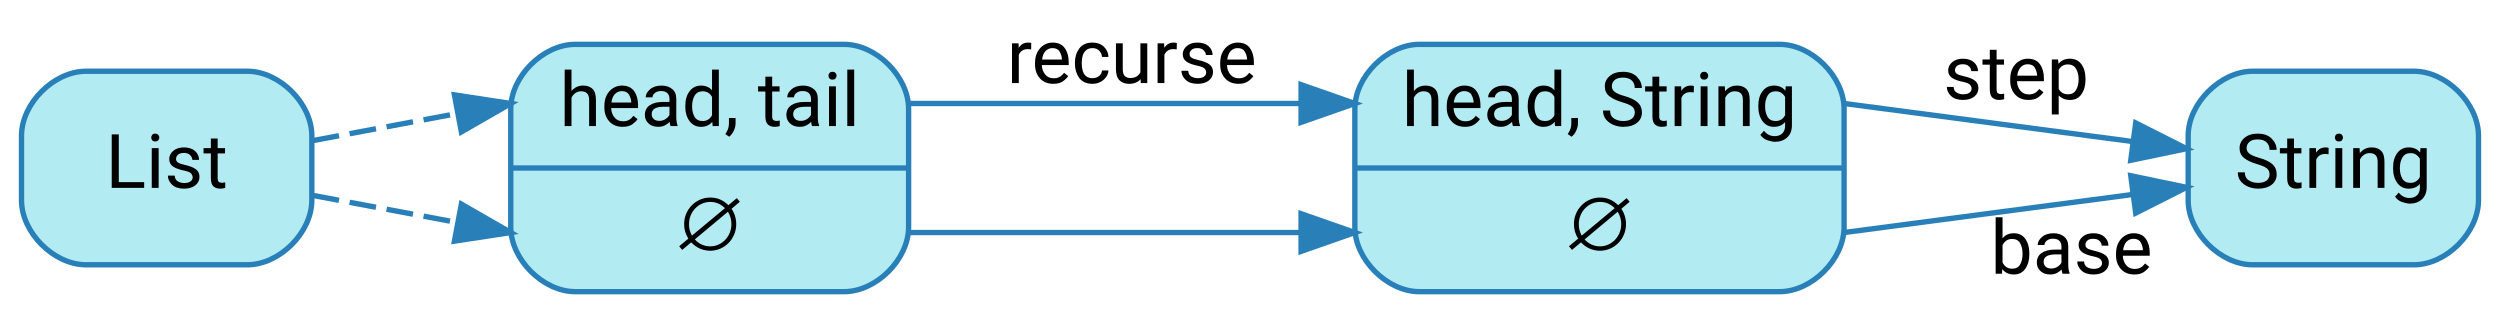
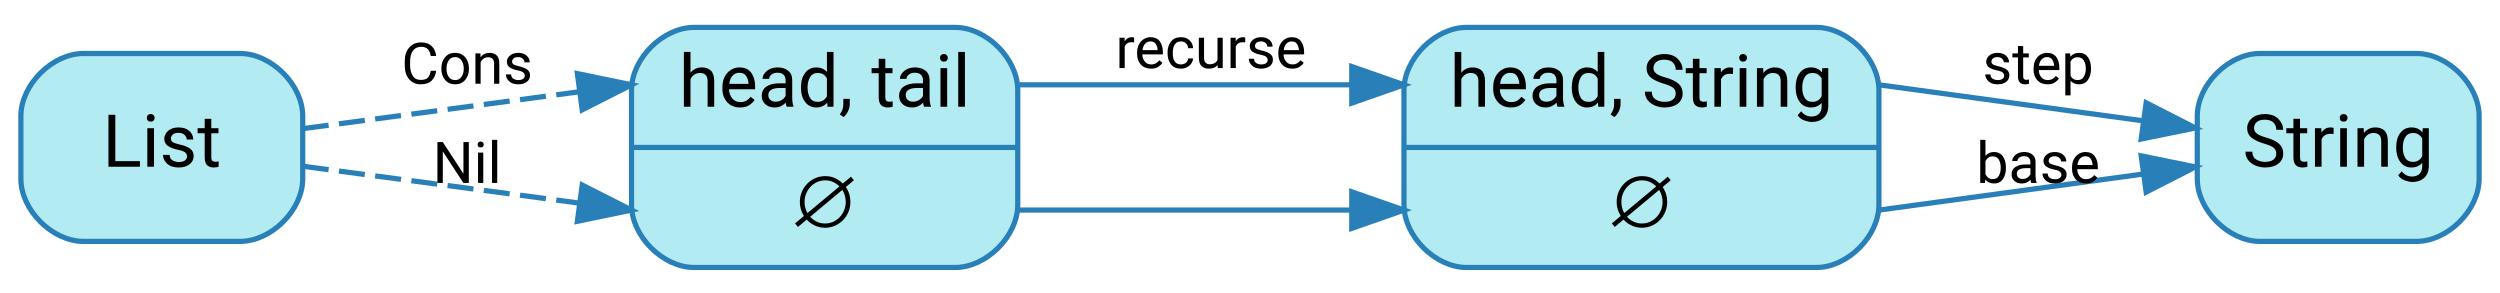
- <svg xmlns="http://www.w3.org/2000/svg" width="465pt" height="59pt" viewBox="0.00 0.00 465.00 58.50">
-   <g id="graph0" class="graph" transform="scale(1 1) rotate(0) translate(4 54.5)">
+ <svg xmlns="http://www.w3.org/2000/svg" width="479pt" height="56pt" viewBox="0.00 0.00 479.00 55.50">
+   <g id="graph0" class="graph" transform="scale(1 1) rotate(0) translate(4 51.5)">
    <g id="node1" class="node">
-       <path fill="#b2ebf2" stroke="#2980b9" d="M103,-.5C103,-.5 153,-.5 153,-.5 159,-.5 165,-6.5 165,-12.5 165,-12.5 165,-34.5 165,-34.5 165,-40.5 159,-46.5 153,-46.5 153,-46.5 103,-46.5 103,-46.5 97,-46.5 91,-40.5 91,-34.5 91,-34.5 91,-12.5 91,-12.5 91,-6.5 97,-.5 103,-.5" />
-       <text text-anchor="middle" x="128" y="-31.3" font-family="Segoe UI,Roboto,Helvetica,Arial,sans-serif" font-size="14.00" fill="#000000">head, tail</text>
-       <polyline fill="none" stroke="#2980b9" points="91,-23.5 165,-23.5 " />
-       <text text-anchor="middle" x="128" y="-8.3" font-family="Segoe UI,Roboto,Helvetica,Arial,sans-serif" font-size="14.00" fill="#000000">∅</text>
+       <path fill="#b2ebf2" stroke="#2980b9" d="M129,-.5C129,-.5 179,-.5 179,-.5 185,-.5 191,-6.5 191,-12.5 191,-12.5 191,-34.5 191,-34.5 191,-40.5 185,-46.5 179,-46.5 179,-46.5 129,-46.5 129,-46.5 123,-46.5 117,-40.5 117,-34.5 117,-34.5 117,-12.5 117,-12.5 117,-6.5 123,-.5 129,-.5" />
+       <text text-anchor="middle" x="154" y="-31.3" font-family="Segoe UI,Roboto,Helvetica,Arial,sans-serif" font-size="14.00" fill="#000000">head, tail</text>
+       <polyline fill="none" stroke="#2980b9" points="117,-23.5 191,-23.5 " />
+       <text text-anchor="middle" x="154" y="-8.3" font-family="Segoe UI,Roboto,Helvetica,Arial,sans-serif" font-size="14.00" fill="#000000">∅</text>
    </g>
    <g id="node2" class="node">
-       <path fill="#b2ebf2" stroke="#2980b9" d="M260,-.5C260,-.5 327,-.5 327,-.5 333,-.5 339,-6.5 339,-12.5 339,-12.5 339,-34.5 339,-34.5 339,-40.5 333,-46.5 327,-46.5 327,-46.5 260,-46.5 260,-46.5 254,-46.5 248,-40.5 248,-34.5 248,-34.5 248,-12.5 248,-12.5 248,-6.5 254,-.5 260,-.5" />
-       <text text-anchor="middle" x="293.5" y="-31.3" font-family="Segoe UI,Roboto,Helvetica,Arial,sans-serif" font-size="14.00" fill="#000000">head, String</text>
-       <polyline fill="none" stroke="#2980b9" points="248,-23.5 339,-23.5 " />
-       <text text-anchor="middle" x="293.5" y="-8.3" font-family="Segoe UI,Roboto,Helvetica,Arial,sans-serif" font-size="14.00" fill="#000000">∅</text>
+       <path fill="#b2ebf2" stroke="#2980b9" d="M277,-.5C277,-.5 344,-.5 344,-.5 350,-.5 356,-6.5 356,-12.5 356,-12.5 356,-34.5 356,-34.5 356,-40.5 350,-46.5 344,-46.5 344,-46.5 277,-46.5 277,-46.5 271,-46.5 265,-40.5 265,-34.5 265,-34.5 265,-12.5 265,-12.5 265,-6.5 271,-.5 277,-.5" />
+       <text text-anchor="middle" x="310.5" y="-31.3" font-family="Segoe UI,Roboto,Helvetica,Arial,sans-serif" font-size="14.00" fill="#000000">head, String</text>
+       <polyline fill="none" stroke="#2980b9" points="265,-23.5 356,-23.5 " />
+       <text text-anchor="middle" x="310.5" y="-8.3" font-family="Segoe UI,Roboto,Helvetica,Arial,sans-serif" font-size="14.00" fill="#000000">∅</text>
    </g>
    <g id="edge3" class="edge">
-       <path fill="none" stroke="#2980b9" d="M165,-35.5C165,-35.5 215.659,-35.5 237.823,-35.5" />
-       <polygon fill="#2980b9" stroke="#2980b9" points="238,-39 248,-35.5 238,-32 238,-39" />
-       <text text-anchor="middle" x="206.5" y="-39.3" font-family="Segoe UI,Roboto,Helvetica,Arial,sans-serif" font-size="14.00" fill="#000000">recurse</text>
+       <path fill="none" stroke="#2980b9" d="M191,-35.5C191,-35.5 234.377,-35.5 254.711,-35.5" />
+       <polygon fill="#2980b9" stroke="#2980b9" points="255,-39 265,-35.5 255,-32 255,-39" />
+       <text text-anchor="middle" x="228" y="-38.7" font-family="Segoe UI,Roboto,Helvetica,Arial,sans-serif" font-size="11.00" fill="#000000">recurse</text>
    </g>
    <g id="edge4" class="edge">
-       <path fill="none" stroke="#2980b9" d="M165,-11.5C165,-11.5 215.659,-11.5 237.823,-11.5" />
-       <polygon fill="#2980b9" stroke="#2980b9" points="238,-15 248,-11.5 238,-8 238,-15" />
+       <path fill="none" stroke="#2980b9" d="M191,-11.5C191,-11.5 234.377,-11.5 254.711,-11.5" />
+       <polygon fill="#2980b9" stroke="#2980b9" points="255,-15 265,-11.5 255,-8 255,-15" />
    </g>
    <g id="node4" class="node">
-       <path fill="#b2ebf2" stroke="#2980b9" d="M445,-41.5C445,-41.5 415,-41.5 415,-41.5 409,-41.5 403,-35.5 403,-29.5 403,-29.5 403,-17.5 403,-17.5 403,-11.5 409,-5.5 415,-5.5 415,-5.5 445,-5.5 445,-5.5 451,-5.5 457,-11.5 457,-17.5 457,-17.5 457,-29.5 457,-29.5 457,-35.5 451,-41.5 445,-41.5" />
-       <text text-anchor="middle" x="430" y="-19.8" font-family="Segoe UI,Roboto,Helvetica,Arial,sans-serif" font-size="14.00" fill="#000000">String</text>
+       <path fill="#b2ebf2" stroke="#2980b9" d="M459,-41.5C459,-41.5 429,-41.5 429,-41.5 423,-41.5 417,-35.5 417,-29.5 417,-29.5 417,-17.5 417,-17.5 417,-11.5 423,-5.5 429,-5.5 429,-5.5 459,-5.5 459,-5.5 465,-5.5 471,-11.5 471,-17.5 471,-17.5 471,-29.5 471,-29.5 471,-35.5 465,-41.5 459,-41.5" />
+       <text text-anchor="middle" x="444" y="-19.8" font-family="Segoe UI,Roboto,Helvetica,Arial,sans-serif" font-size="14.00" fill="#000000">String</text>
    </g>
    <g id="edge5" class="edge">
-       <path fill="none" stroke="#2980b9" d="M339,-35.5C339,-35.5 367.498,-31.742 392.599,-28.432" />
-       <polygon fill="#2980b9" stroke="#2980b9" points="393.24,-31.878 402.697,-27.1 392.325,-24.938 393.24,-31.878" />
-       <text text-anchor="middle" x="371" y="-36.3" font-family="Segoe UI,Roboto,Helvetica,Arial,sans-serif" font-size="14.00" fill="#000000">step</text>
+       <path fill="none" stroke="#2980b9" d="M356,-35.5C356,-35.5 382.648,-31.866 406.616,-28.598" />
+       <polygon fill="#2980b9" stroke="#2980b9" points="407.203,-32.05 416.639,-27.231 406.257,-25.114 407.203,-32.05" />
+       <text text-anchor="middle" x="386.5" y="-35.7" font-family="Segoe UI,Roboto,Helvetica,Arial,sans-serif" font-size="11.00" fill="#000000">step</text>
    </g>
    <g id="edge6" class="edge">
-       <path fill="none" stroke="#2980b9" d="M339,-11.5C339,-11.5 367.498,-15.258 392.599,-18.568" />
-       <polygon fill="#2980b9" stroke="#2980b9" points="392.325,-22.062 402.697,-19.9 393.24,-15.122 392.325,-22.062" />
-       <text text-anchor="middle" x="381.3" y="-3.834" font-family="Segoe UI,Roboto,Helvetica,Arial,sans-serif" font-size="14.00" fill="#000000">base</text>
+       <path fill="none" stroke="#2980b9" d="M356,-11.5C356,-11.5 382.648,-15.134 406.616,-18.402" />
+       <polygon fill="#2980b9" stroke="#2980b9" points="406.257,-21.886 416.639,-19.769 407.203,-14.95 406.257,-21.886" />
+       <text text-anchor="middle" x="386.5" y="-16.7" font-family="Segoe UI,Roboto,Helvetica,Arial,sans-serif" font-size="11.00" fill="#000000">base</text>
    </g>
    <g id="node3" class="node">
      <path fill="#b2ebf2" stroke="#2980b9" d="M42,-41.5C42,-41.5 12,-41.5 12,-41.5 6,-41.5 0,-35.5 0,-29.5 0,-29.5 0,-17.5 0,-17.5 0,-11.5 6,-5.5 12,-5.5 12,-5.5 42,-5.5 42,-5.5 48,-5.5 54,-11.5 54,-17.5 54,-17.5 54,-29.5 54,-29.5 54,-35.5 48,-41.5 42,-41.5" />
      <text text-anchor="middle" x="27" y="-19.8" font-family="Segoe UI,Roboto,Helvetica,Arial,sans-serif" font-size="14.00" fill="#000000">List</text>
    </g>
    <g id="edge1" class="edge">
-       <path fill="none" stroke="#2980b9" stroke-dasharray="5,2" d="M54.142,-28.589C63.681,-30.378 73.81,-32.277 81.031,-33.631" />
-       <polygon fill="#2980b9" stroke="#2980b9" points="80.526,-37.097 91,-35.5 81.816,-30.217 80.526,-37.097" />
+       <path fill="none" stroke="#2980b9" stroke-dasharray="5,2" d="M54.003,-27.1C71.814,-29.475 94.13,-32.451 106.856,-34.148" />
+       <polygon fill="#2980b9" stroke="#2980b9" points="106.625,-37.648 117,-35.5 107.55,-30.709 106.625,-37.648" />
+       <text text-anchor="middle" x="85.5" y="-35.7" font-family="Segoe UI,Roboto,Helvetica,Arial,sans-serif" font-size="11.00" fill="#000000">Cons</text>
    </g>
    <g id="edge2" class="edge">
-       <path fill="none" stroke="#2980b9" stroke-dasharray="5,2" d="M54.142,-18.411C63.681,-16.622 73.81,-14.723 81.031,-13.369" />
-       <polygon fill="#2980b9" stroke="#2980b9" points="81.816,-16.783 91,-11.5 80.526,-9.903 81.816,-16.783" />
+       <path fill="none" stroke="#2980b9" stroke-dasharray="5,2" d="M54.003,-19.9C71.814,-17.525 94.13,-14.549 106.856,-12.852" />
+       <polygon fill="#2980b9" stroke="#2980b9" points="107.55,-16.291 117,-11.5 106.625,-9.352 107.55,-16.291" />
+       <text text-anchor="middle" x="85.5" y="-16.7" font-family="Segoe UI,Roboto,Helvetica,Arial,sans-serif" font-size="11.00" fill="#000000">Nil</text>
    </g>
  </g>
</svg>
